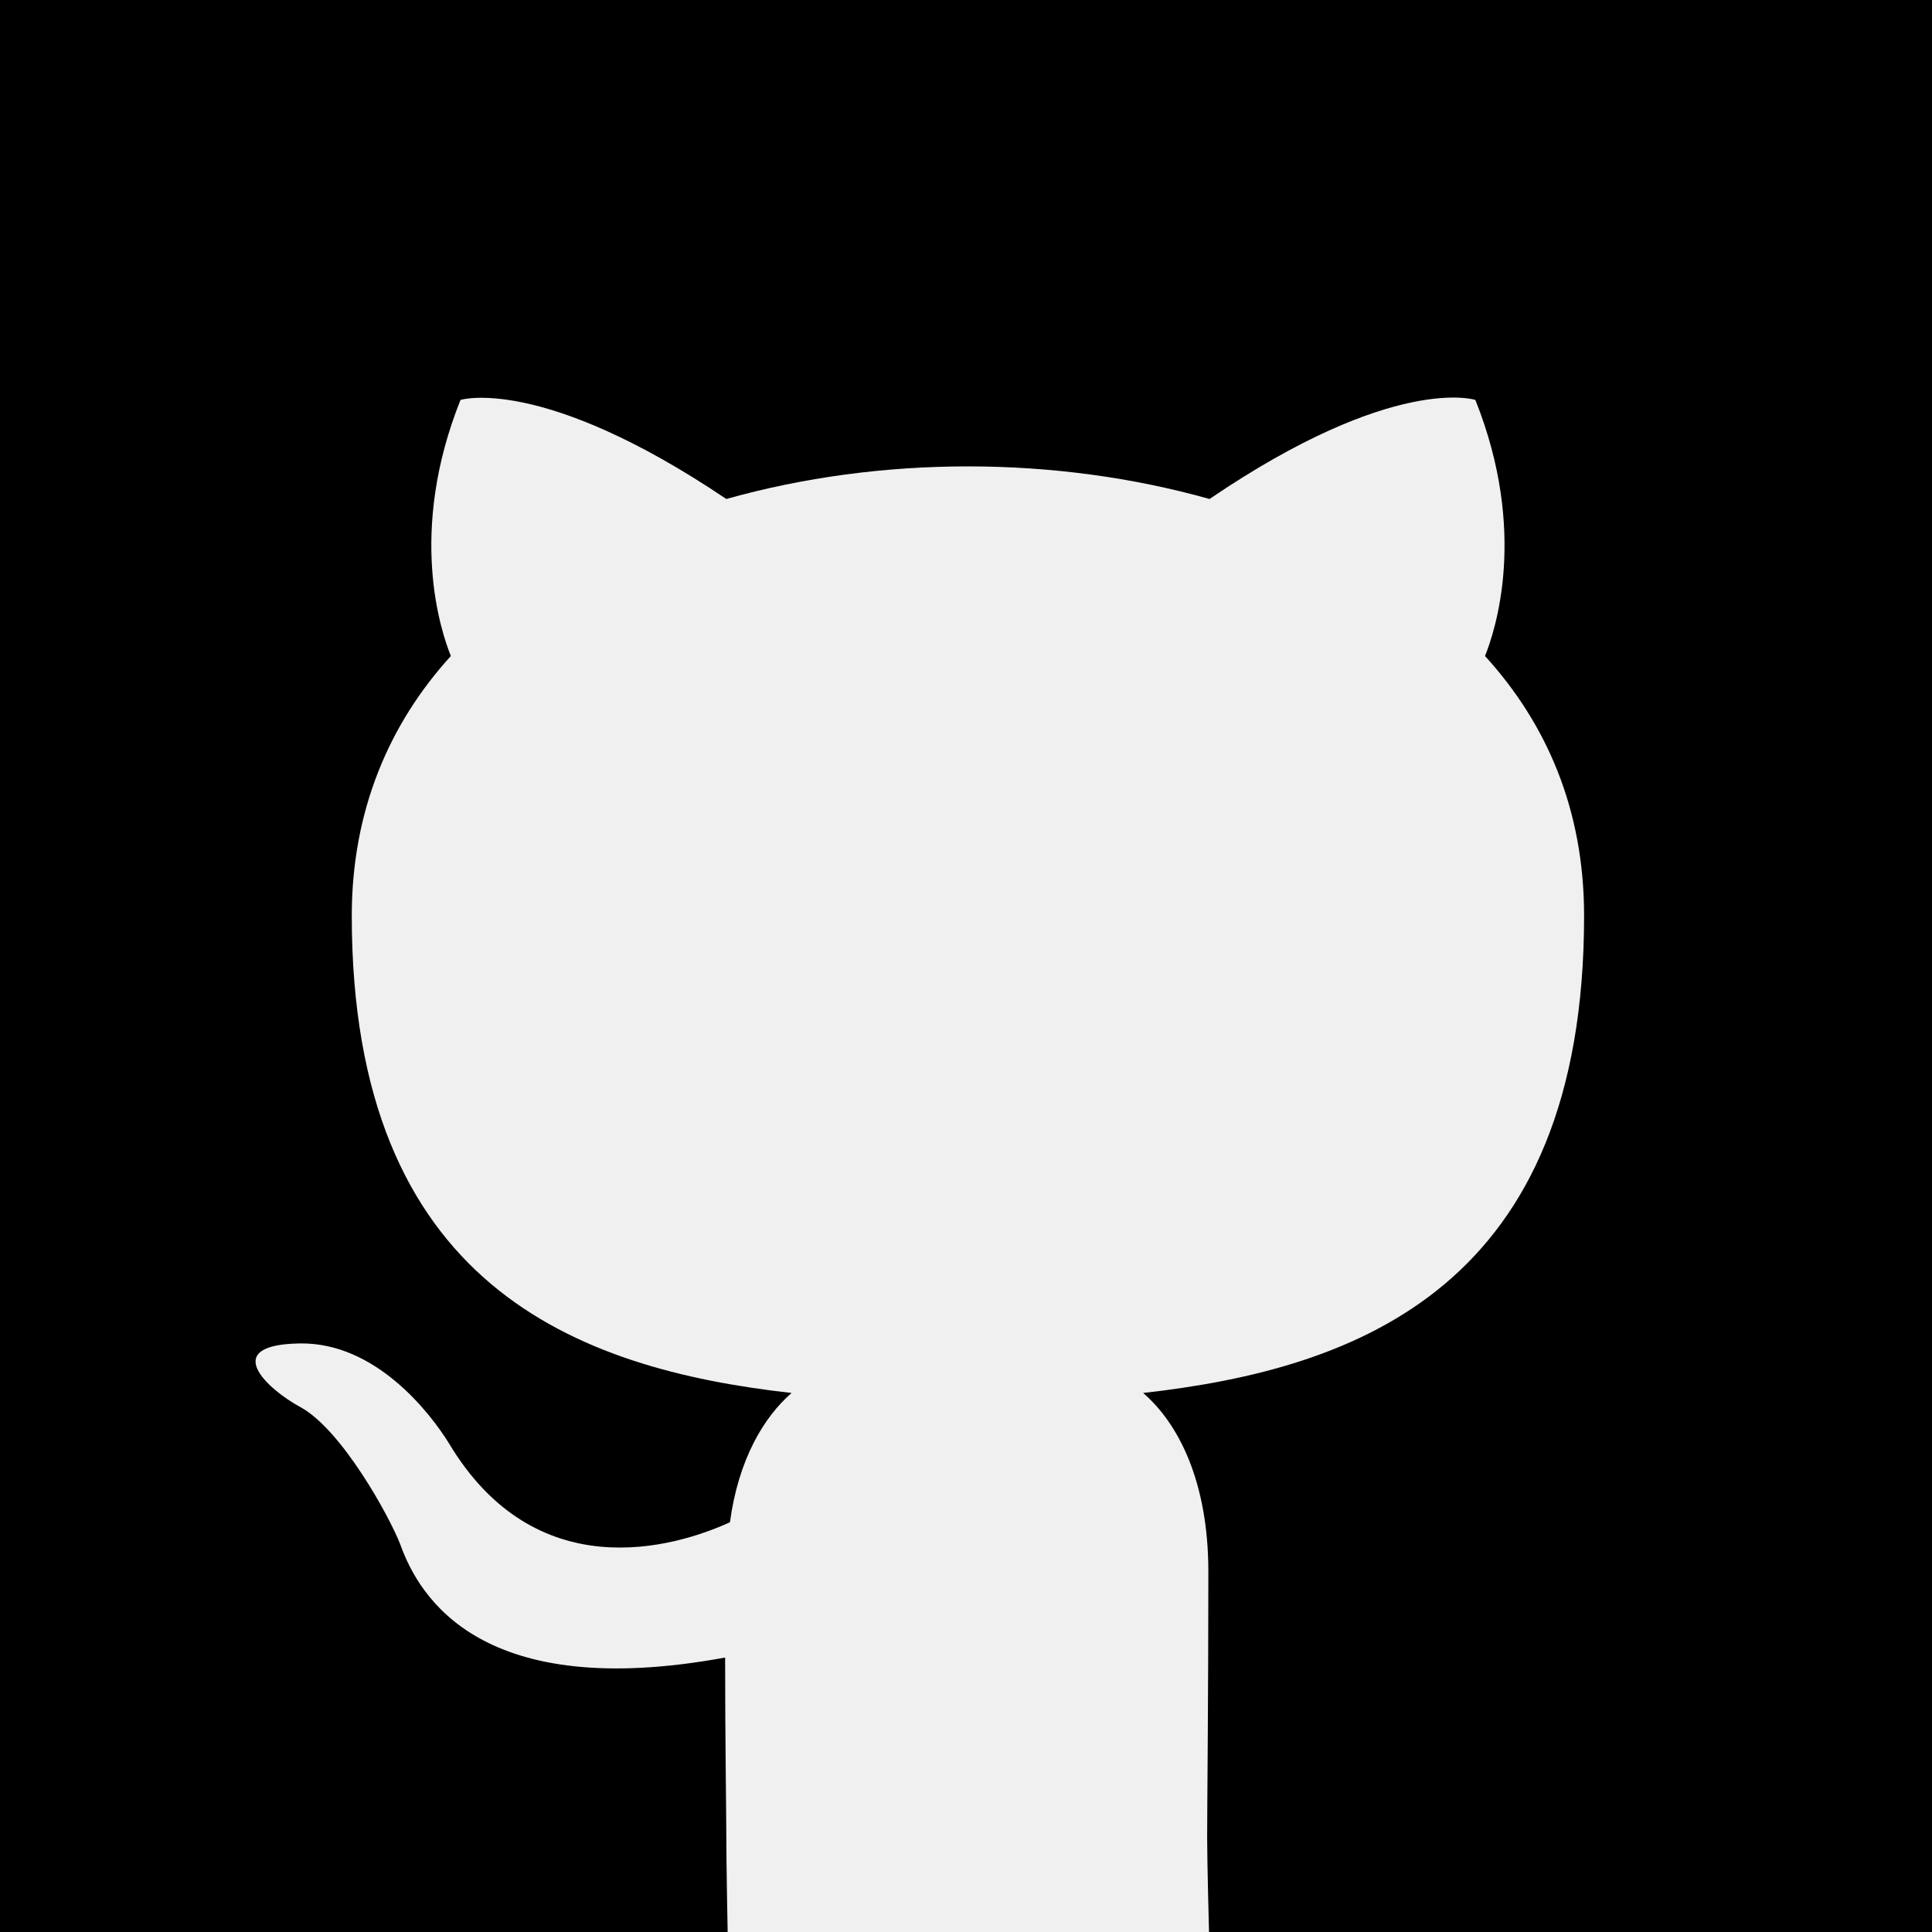
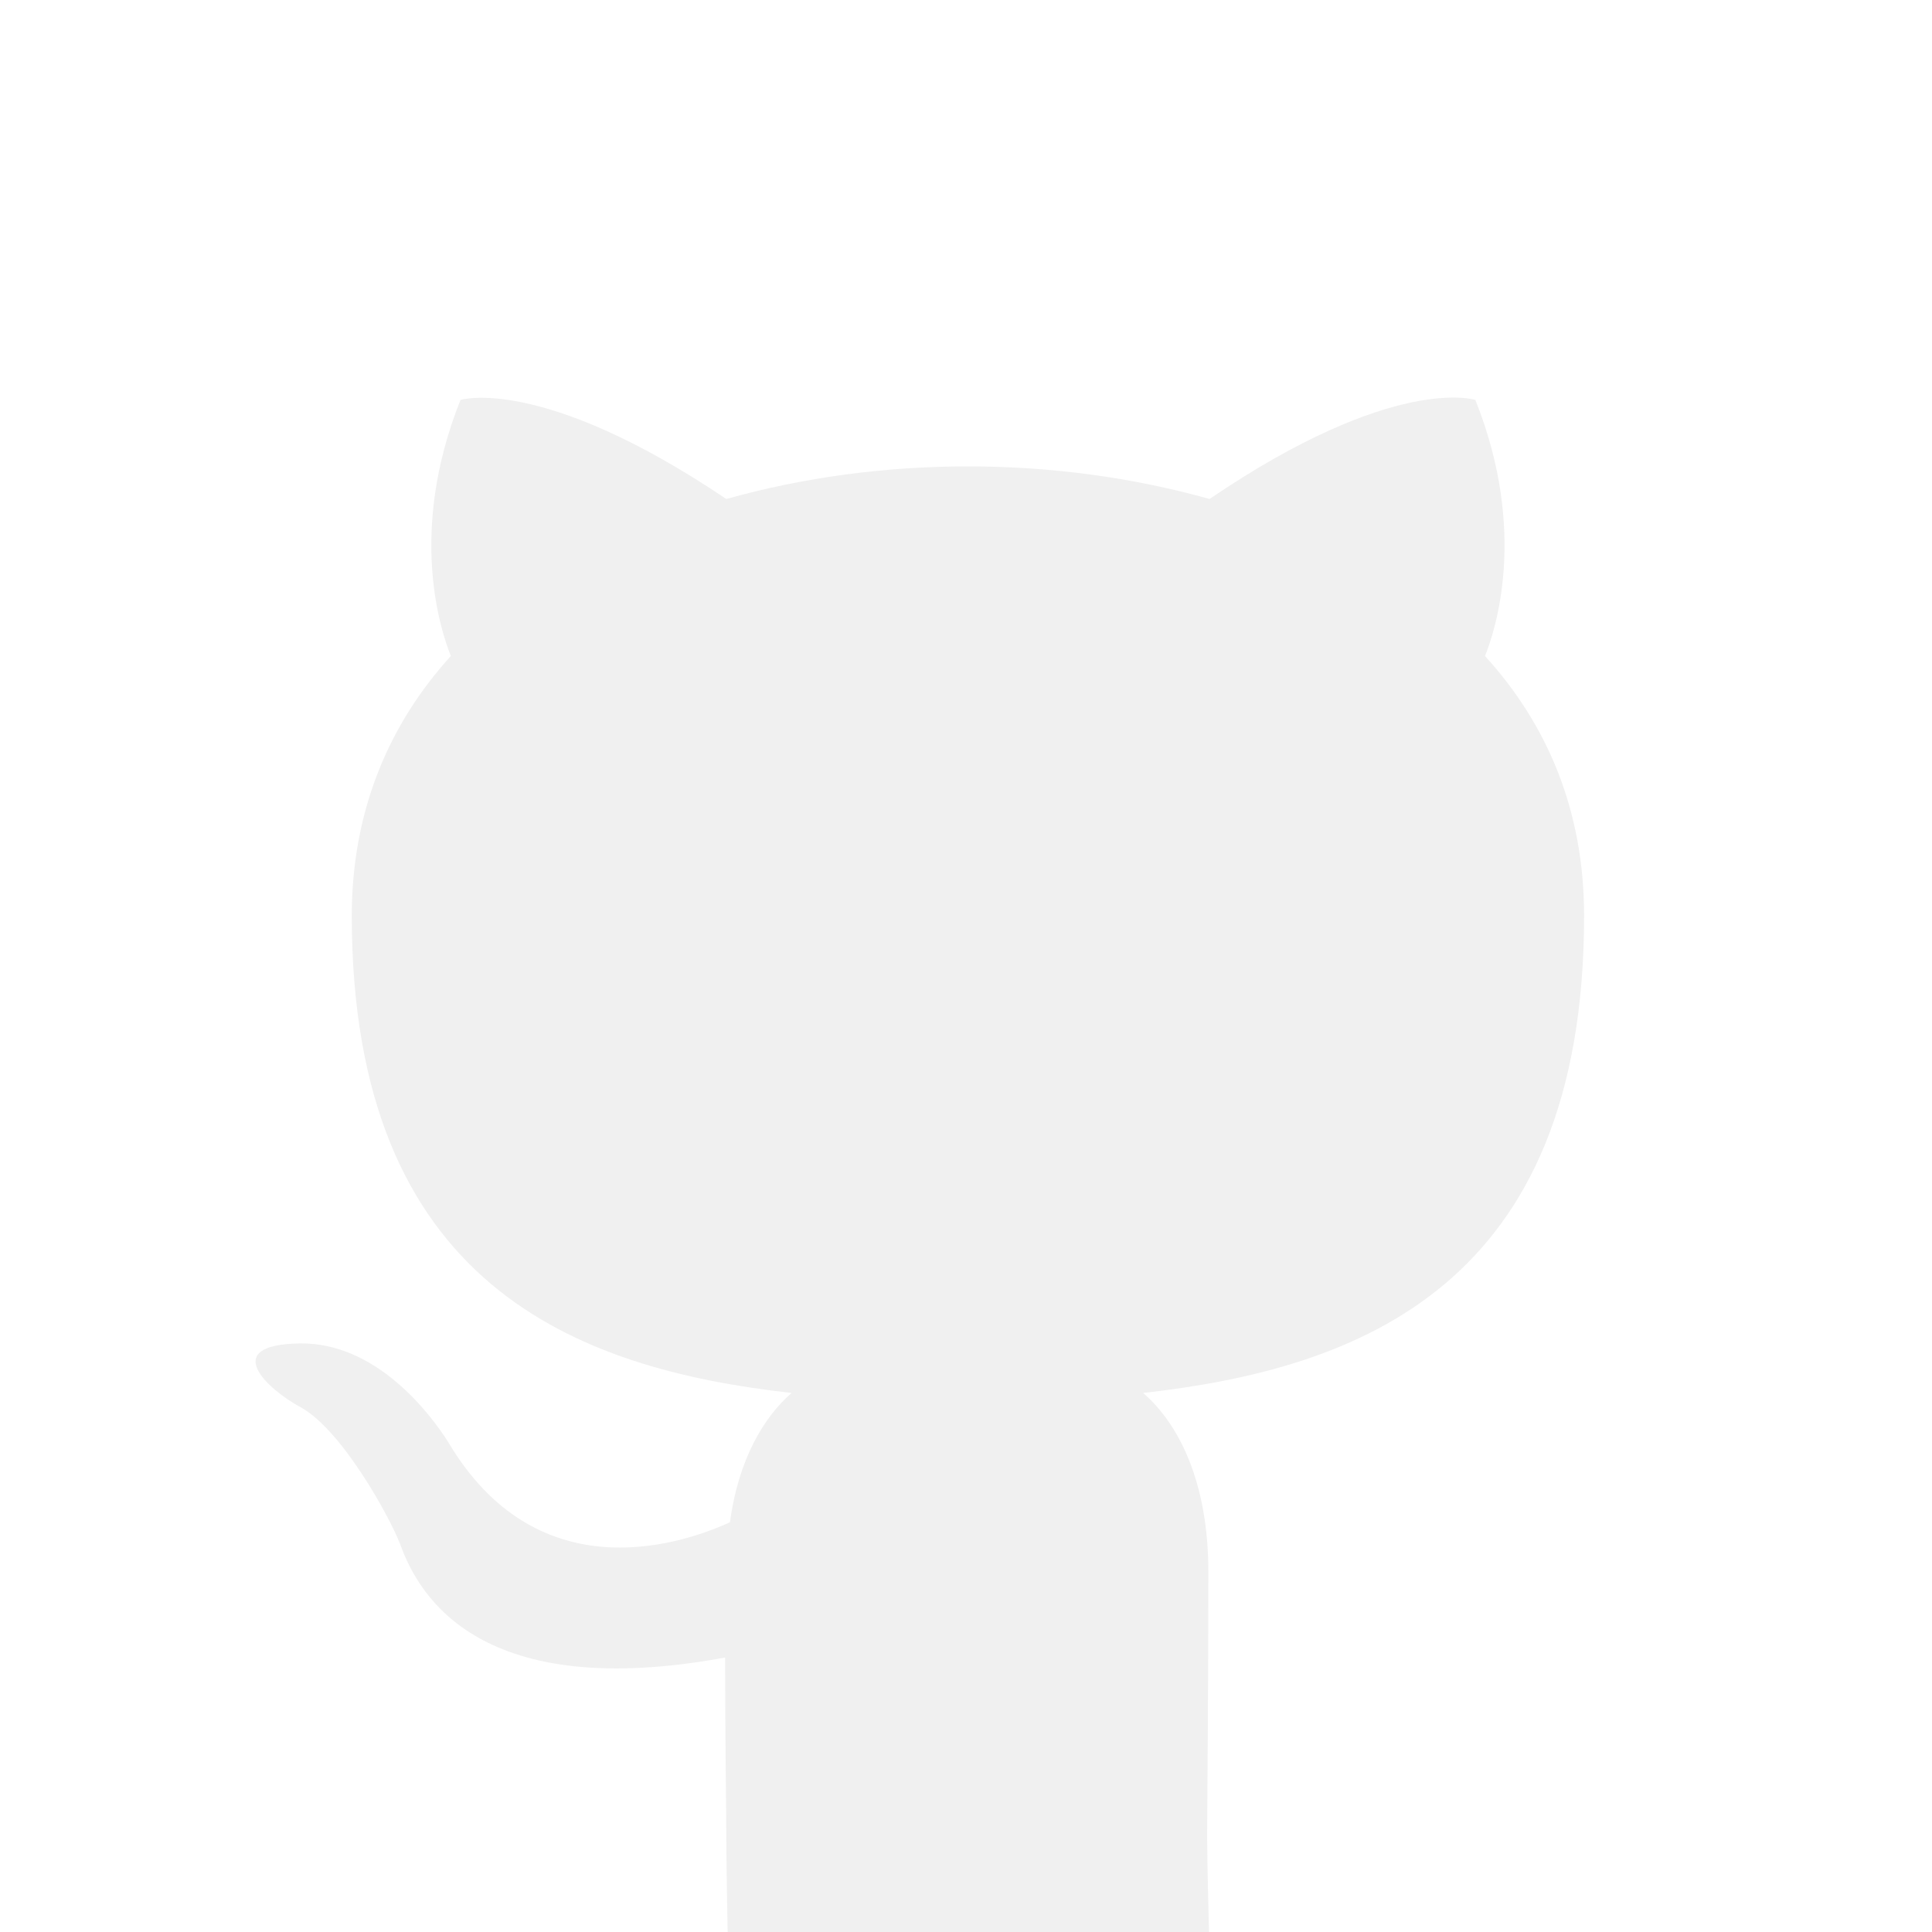
<svg xmlns="http://www.w3.org/2000/svg" version="1.1" id="Layer_1" x="0px" y="0px" viewBox="0 0 500 500" style="enable-background:new 0 0 500 500;" xml:space="preserve">
  <style type="text/css">
- 	.st0{display:none;fill:#000000;}
+ 	.st0{display:none;fill:#FFFFFF;}
	.st1{display:none;}
- 	.st2{display:inline;fill:#000000;}
- 	.st3{fill-rule:evenodd;clip-rule:evenodd;fill:#000000;}
+ 	.st2{display:inline;fill:#FFFFFF;}
+ 	.st3{fill-rule:evenodd;clip-rule:evenodd;fill:#FFFFFF;}
</style>
  <path class="st0" d="M-498.99-109.78V18.44h68.28v-49h-16.42v-20.33h16.42c0,0,0-9.38,0-20.85s10.95-18.76,24.24-18.76  c13.29,0,15.64,0,15.64,0V-72c0,0-7.3,0-10.95,0c-3.65,0-8.34,1.82-8.34,6.52s-0.52,14.07-0.52,14.07l19.81,0.26l-2.61,20.33  l-16.68-0.26l0.76,49.52h38.6v-128.22H-498.99z" />
  <g class="st1">
    <path class="st2" d="M598.36-30.56c0,4.17,0,8.6,0,11.73c0,3.13,4.5,2.87,4.5,0c0,0,0-7.82,0-11.73S598.36-34.73,598.36-30.56z" />
    <path class="st2" d="M600.45,37.36V12.08h-4.43c0,0,0,16.94,0,18.5s-4.43,4.95-4.43-0.52s0-17.98,0-17.98h-4.17c0,0,0,18.5,0,21.63   c0,3.13,2.87,5.99,8.6,0.78c0,2.23,0.06,2.87,0.06,2.87H600.45z" />
    <polygon class="st2" points="581.72,37.37 581.72,8.41 587.11,8.41 587.11,3.46 570.86,3.46 570.86,8.33 576.11,8.41 576.18,37.37     " />
    <path class="st2" d="M613.93,12.08c-2.14,0-4.51,1.2-4.51,2.16c0-2.81,0-10.79,0-10.79h-4.65v33.91h4.65v-1.93   c0.89,1.18,2.22,1.93,3.84,1.93c1.63-0.01,4.51-0.97,4.51-4.44s0-11.97,0-15.07S616.07,12.08,613.93,12.08z M613.27,32.05   c0,2.51-3.99,2.51-3.99,0s0-12.34,0-14.33c0-1.99,3.99-2.96,3.99,0C613.27,19.49,613.27,29.53,613.27,32.05z" />
    <path class="st2" d="M538.94-63.92V63.92h127.83V-63.92H538.94z M611.66-36.81h4.17c0,0,0,12.51,0,17.98   c0,5.47,4.43,2.08,4.43,0.52c0-1.56,0-18.5,0-18.5h4.43v25.28h-4.37c0,0-0.06-0.63-0.06-2.87c-5.73,5.21-8.6,2.35-8.6-0.78   C611.66-18.31,611.66-36.81,611.66-36.81z M607.23-32.12c0,0,0,4.69,0,14.59s-13.29,7.3-13.29,0s0-7.04,0-14.59   C593.93-39.68,607.23-39.94,607.23-32.12z M582.21-45.67l3.26,13.03l3.52-13.03h4.95L588.2-28.6v17.07h-5.21v-16.42l-5.99-17.72   H582.21z M641.71,34.63c0,6.53-5.29,11.82-11.82,11.82H576.4c-6.53,0-11.82-5.29-11.82-11.82V7.37c0-6.53,5.29-11.82,11.82-11.82   h53.49c6.53,0,11.82,5.29,11.82,11.82V34.63z" />
    <path class="st2" d="M634.84,18.08c0-1.55-0.07-6.57-5.91-6.57s-7.17,4.06-7.17,6.57s0,12.41,0,14.92s2.96,5.17,6.87,5.17   c3.92,0,6.21-2.36,6.21-5.02s0-4.65,0-4.65h-4.58v2.81c0,2.22-3.99,2.81-3.99,0.07c0-2.73-0.15-6.13-0.15-6.13h8.72   C634.84,25.25,634.84,19.63,634.84,18.08z M626.27,21.33c0-2.33,0-5.49,2.03-5.49c2.03,0,2.03,3.13,2.03,5.49H626.27z" />
  </g>
  <path class="st0" d="M276.53-173.35v127.68h127.68v-127.68H276.53z M316.69-68.62c0,2.38-1.93,4.32-4.32,4.32h-11.58  c-2.38,0-4.32-1.93-4.32-4.32v-51.58c0-2.38,1.93-4.32,4.32-4.32h11.58c2.38,0,4.32,1.93,4.32,4.32V-68.62z M306.53-132.25  c-6.1,0-11.05-4.95-11.05-11.05s4.95-11.05,11.05-11.05c6.1,0,11.05,4.95,11.05,11.05S312.63-132.25,306.53-132.25z M384.82-66.8  c0,1.13-0.11,2.03-1.81,2.03c-1.69,0-13.76,0-14.55,0c-0.79,0-1.69,0.23-1.69-3.61c0-3.84,0-21.66,0-31.47  c0-5.08-5.19-9.65-10.04-9.65c-3.37,0-8.11,2.79-10.72,7.58v34.68c0,1.63-1.32,2.95-2.95,2.95h-12.63c-1.63,0-2.95-1.32-2.95-2.95  v-54.31c0-1.63,1.32-2.95,2.95-2.95h12.63c1.63,0,2.95,1.32,2.95,2.95v3.99c2.95-4.02,7.74-8.01,17.38-8.01  c14.78,0,21.43,9.14,21.43,18.05C384.82-98.62,384.82-67.93,384.82-66.8z" />
  <path class="st3" d="M-0.26,0v500.26h188.58c0,0-0.35-18.13-0.35-24.7c0-5.94-0.31-25.64-0.31-46.59  c-62.85,11.57-79.1-15.32-84.11-29.39c-2.81-7.19-15.01-29.39-25.64-35.33c-8.75-4.69-21.26-16.26-0.31-16.57  c19.7-0.31,33.77,18.13,38.46,25.64c22.51,37.83,58.47,27.2,72.85,20.64c2.19-16.26,8.75-27.2,15.95-33.46  C149.19,354.25,91.04,332.67,91.04,237c0-27.2,9.69-49.71,25.64-67.22c-2.5-6.25-11.26-31.89,2.5-66.28c0,0,20.95-6.57,68.79,25.64  c20.01-5.63,41.27-8.44,62.53-8.44c21.26,0,42.52,2.81,62.53,8.44c47.84-32.52,68.79-25.64,68.79-25.64  c13.76,34.39,5,60.03,2.5,66.28c15.95,17.51,25.64,39.71,25.64,67.22c0,95.99-58.47,117.25-114.12,123.5  c9.07,7.82,16.88,22.82,16.88,46.27c0,33.46-0.31,60.34-0.31,68.79c0,6.57,0.49,24.7,0.49,24.7H500V0H-0.26z" />
</svg>
